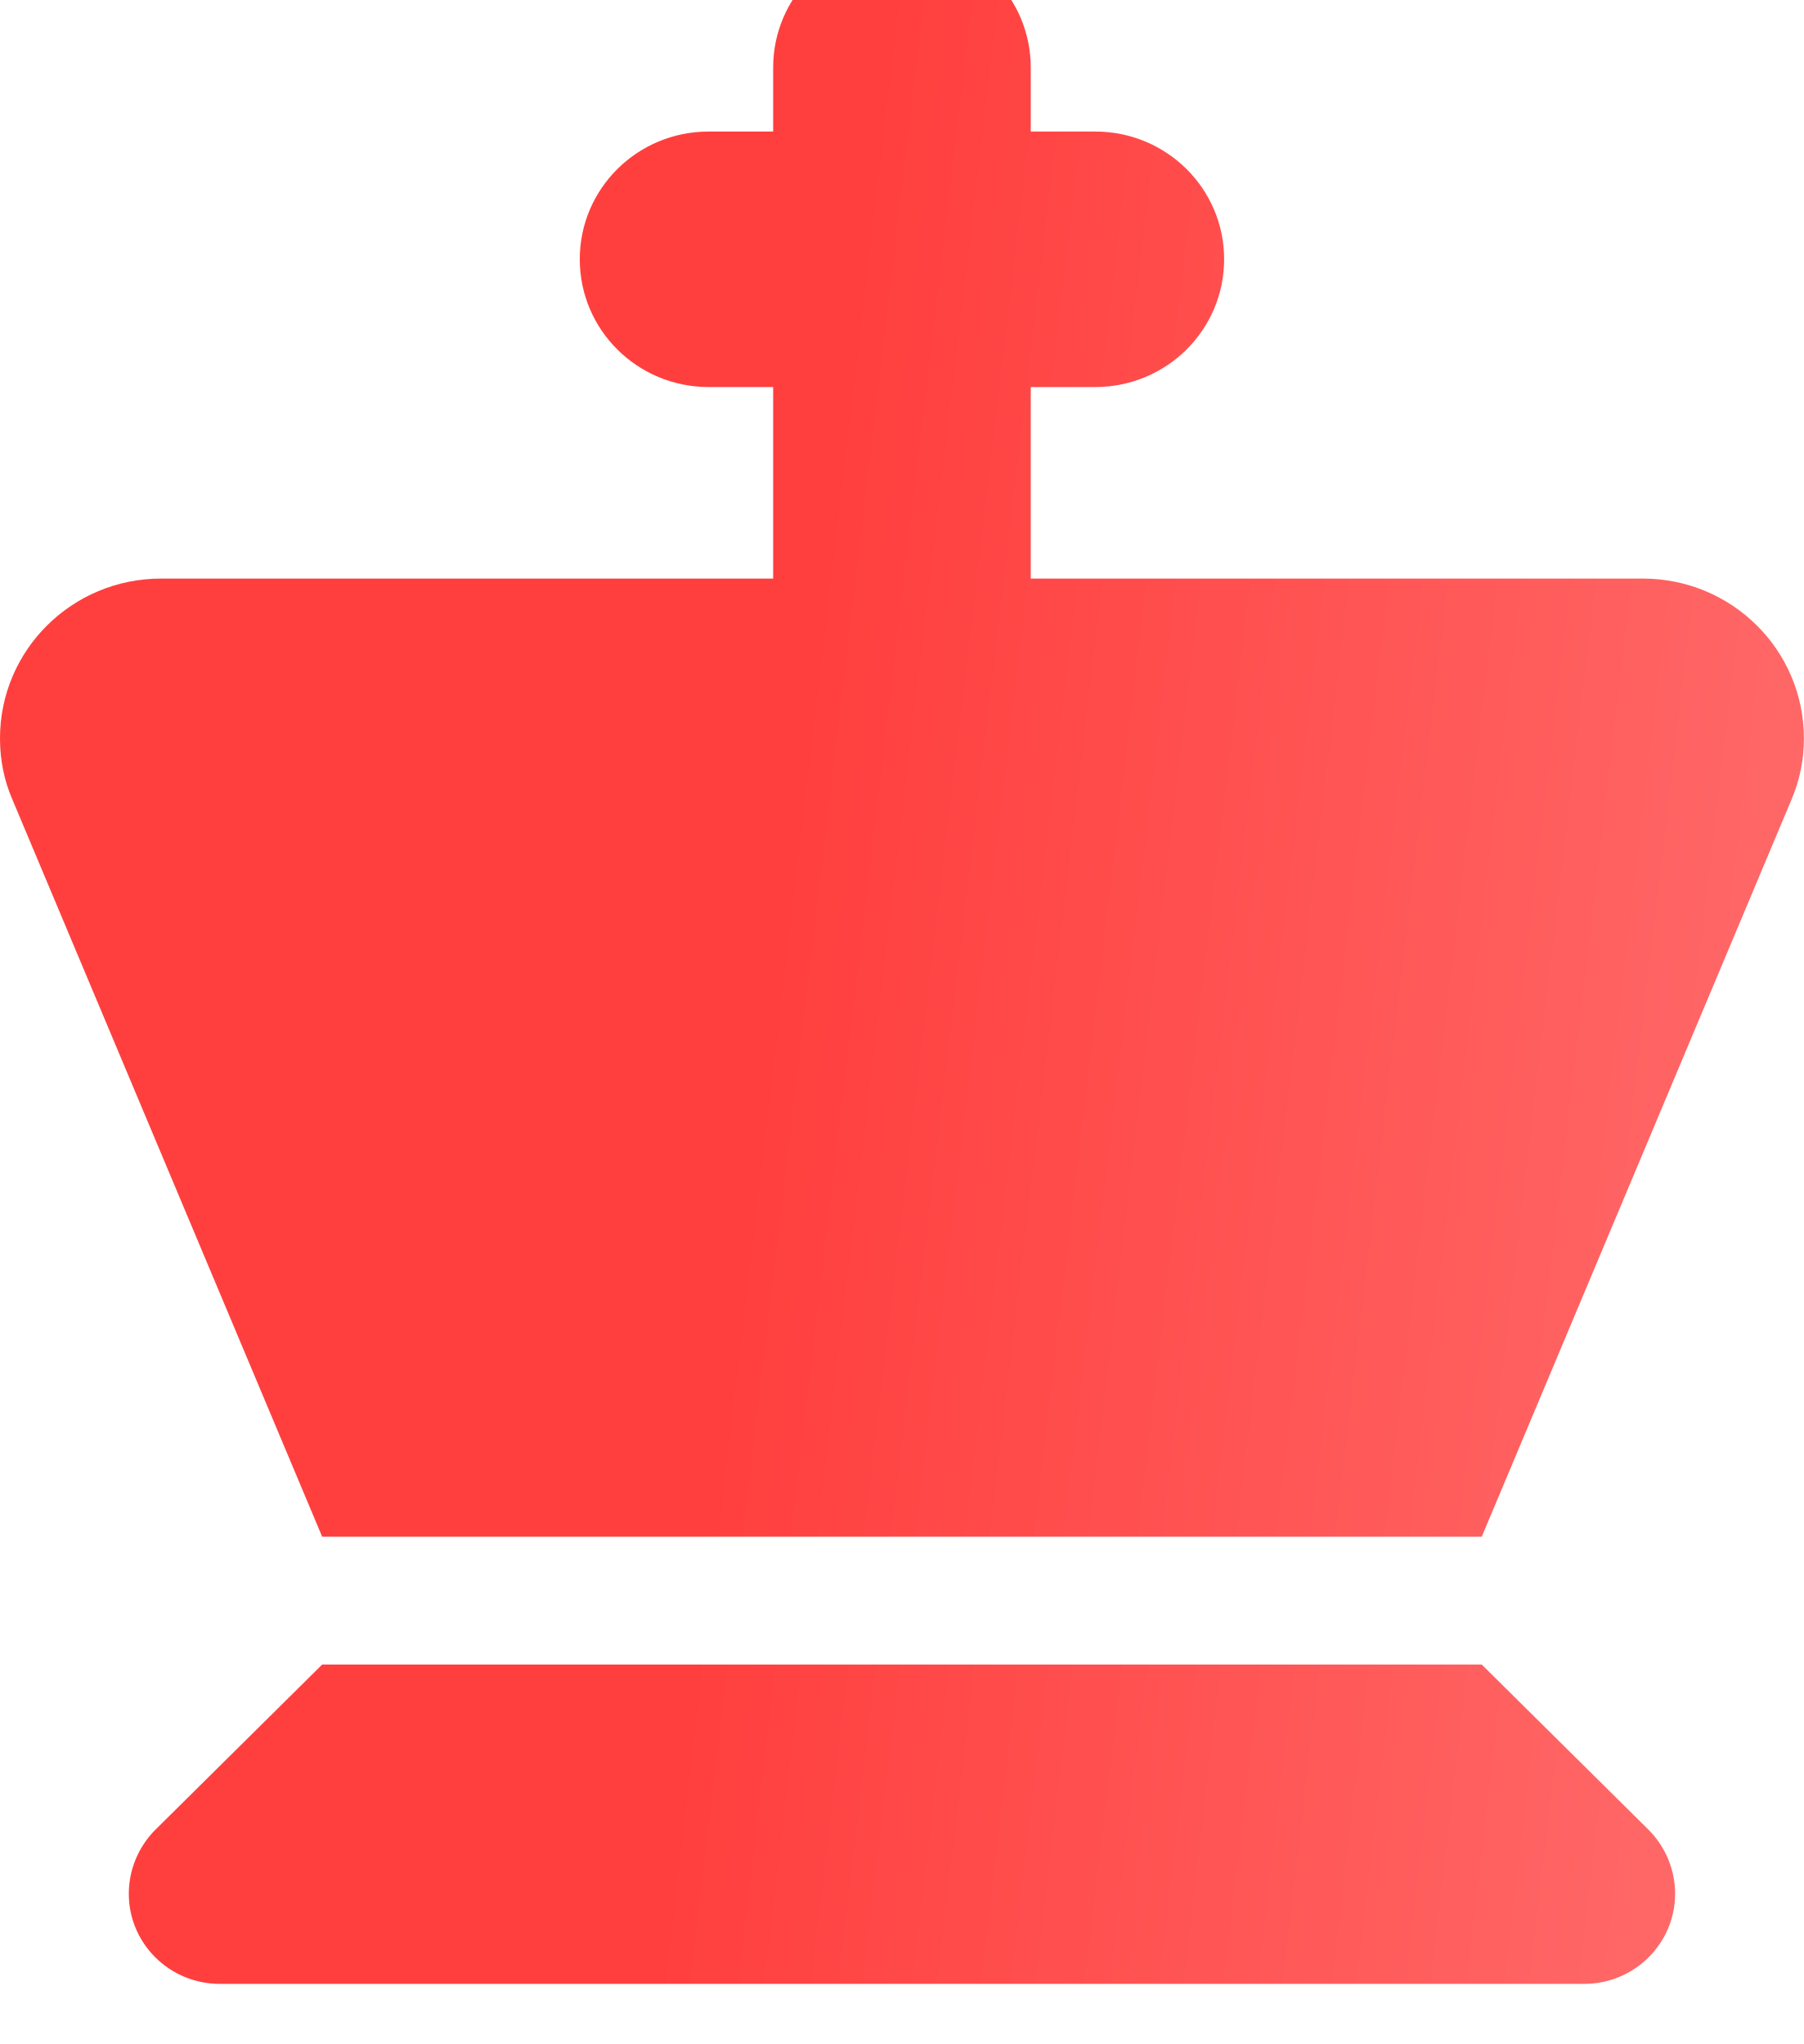
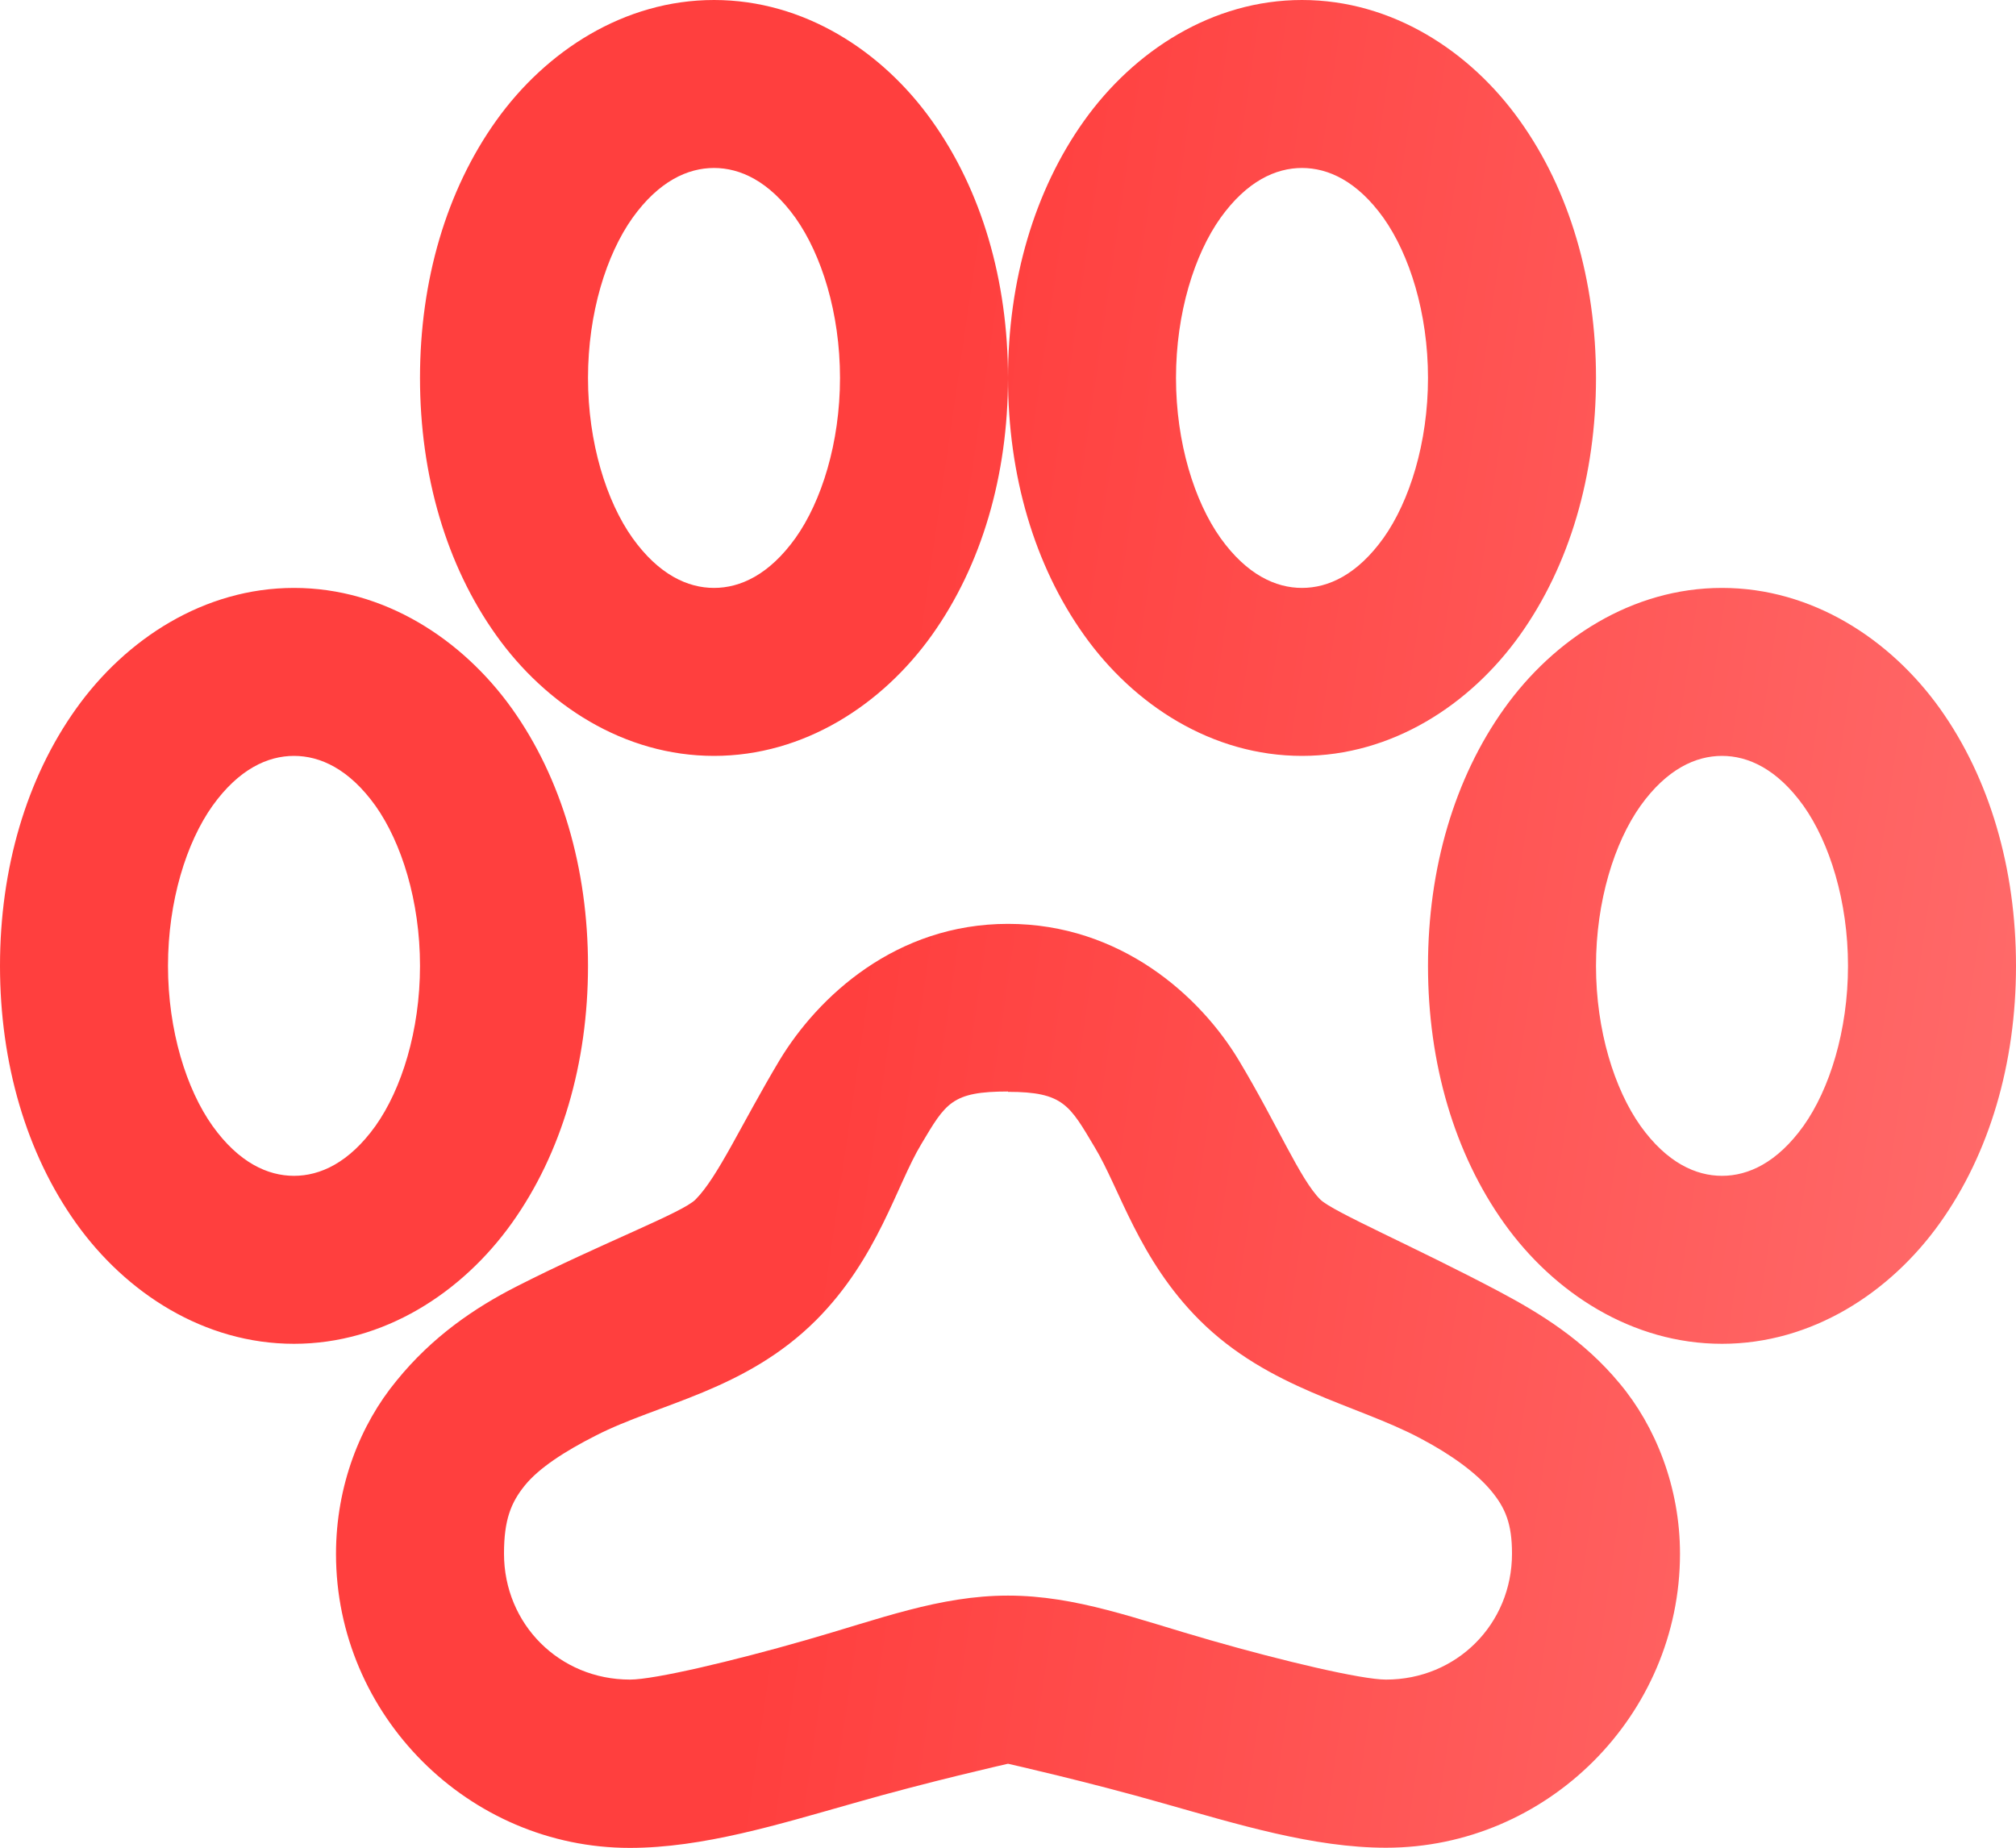
- <svg xmlns="http://www.w3.org/2000/svg" width="15" height="17" viewBox="0 0 15 17" fill="none">
-   <path d="M7.5 -0.5C8.093 -0.5 8.571 -0.025 8.571 0.562V1.094H9.107C9.7 1.094 10.179 1.569 10.179 2.156C10.179 2.744 9.7 3.219 9.107 3.219H8.571V4.812H13.661C14.401 4.812 15 5.407 15 6.141C15 6.317 14.966 6.489 14.896 6.652L12.321 12.781H2.679L0.104 6.652C0.033 6.489 0 6.317 0 6.141C0 5.407 0.599 4.812 1.339 4.812H6.429V3.219H5.893C5.3 3.219 4.821 2.744 4.821 2.156C4.821 1.569 5.3 1.094 5.893 1.094H6.429V0.562C6.429 -0.025 6.907 -0.5 7.5 -0.5ZM1.292 15.218L2.679 13.844H12.321L13.708 15.218C13.848 15.358 13.929 15.55 13.929 15.75C13.929 16.165 13.59 16.5 13.172 16.5H1.828C1.41 16.5 1.071 16.165 1.071 15.75C1.071 15.55 1.152 15.358 1.292 15.218Z" fill="url(#paint0_linear_671_4711)" />
+ <svg xmlns="http://www.w3.org/2000/svg" width="12" height="11" viewBox="0 0 12 11" fill="none">
+   <path d="M4.25 0C3.715 0 3.249 0.304 2.953 0.719C2.657 1.134 2.5 1.67 2.5 2.25C2.5 2.83 2.657 3.366 2.953 3.781C3.249 4.197 3.715 4.5 4.25 4.5C4.785 4.5 5.251 4.196 5.547 3.781C5.843 3.366 6 2.83 6 2.25C6 1.67 5.843 1.133 5.547 0.719C5.251 0.303 4.785 0 4.25 0ZM6 2.25C6 2.83 6.157 3.366 6.453 3.781C6.749 4.197 7.215 4.5 7.75 4.5C8.285 4.5 8.751 4.196 9.047 3.781C9.343 3.366 9.5 2.83 9.5 2.25C9.5 1.67 9.343 1.133 9.047 0.719C8.751 0.303 8.285 0 7.75 0C7.215 0 6.749 0.304 6.453 0.719C6.157 1.134 6 1.67 6 2.25ZM4.25 1C4.406 1 4.578 1.078 4.735 1.297C4.89 1.516 5 1.863 5 2.25C5 2.636 4.89 2.985 4.735 3.203C4.578 3.422 4.406 3.5 4.25 3.5C4.094 3.5 3.922 3.422 3.765 3.203C3.61 2.985 3.5 2.636 3.5 2.25C3.5 1.863 3.61 1.515 3.765 1.297C3.922 1.078 4.094 1 4.25 1ZM7.75 1C7.906 1 8.078 1.078 8.235 1.297C8.39 1.516 8.5 1.863 8.5 2.25C8.5 2.636 8.39 2.985 8.235 3.203C8.078 3.422 7.906 3.5 7.75 3.5C7.594 3.5 7.422 3.422 7.265 3.203C7.11 2.985 7 2.636 7 2.25C7 1.863 7.11 1.515 7.265 1.297C7.422 1.078 7.594 1 7.75 1ZM1.75 3.5C1.215 3.5 0.749 3.804 0.453 4.219C0.157 4.634 0 5.17 0 5.75C0 6.33 0.157 6.867 0.453 7.282C0.749 7.697 1.215 8 1.75 8C2.285 8 2.751 7.696 3.047 7.281C3.343 6.866 3.5 6.33 3.5 5.75C3.5 5.17 3.343 4.633 3.047 4.218C2.751 3.804 2.285 3.5 1.75 3.5ZM10.25 3.5C9.715 3.5 9.249 3.804 8.953 4.219C8.657 4.634 8.5 5.17 8.5 5.75C8.5 6.33 8.657 6.867 8.953 7.282C9.249 7.697 9.715 8 10.25 8C10.785 8 11.251 7.696 11.547 7.281C11.843 6.866 12 6.33 12 5.75C12 5.17 11.843 4.633 11.547 4.218C11.251 3.804 10.785 3.5 10.25 3.5ZM1.75 4.5C1.906 4.5 2.078 4.578 2.235 4.797C2.39 5.016 2.5 5.364 2.5 5.75C2.5 6.136 2.39 6.485 2.235 6.703C2.078 6.922 1.906 7 1.75 7C1.594 7 1.422 6.922 1.265 6.703C1.11 6.485 1 6.136 1 5.75C1 5.364 1.11 5.015 1.265 4.797C1.422 4.578 1.594 4.5 1.75 4.5ZM10.25 4.5C10.406 4.5 10.578 4.578 10.735 4.797C10.89 5.016 11 5.364 11 5.75C11 6.136 10.89 6.485 10.735 6.703C10.578 6.922 10.406 7 10.25 7C10.094 7 9.922 6.922 9.765 6.703C9.61 6.484 9.5 6.136 9.5 5.75C9.5 5.364 9.61 5.015 9.765 4.797C9.922 4.578 10.094 4.5 10.25 4.5ZM6 5.5C5.333 5.5 4.869 5.933 4.64 6.312C4.413 6.692 4.273 7.008 4.14 7.141C4.064 7.219 3.581 7.401 3.078 7.657C2.826 7.785 2.573 7.957 2.36 8.22C2.144 8.482 2 8.845 2 9.251C2 10.211 2.789 11.001 3.749 11.001C4.183 11.001 4.635 10.861 5.077 10.736C5.521 10.608 6 10.5 6 10.5C6 10.5 6.479 10.608 6.922 10.735C7.365 10.86 7.817 11 8.25 11C9.21 11 10 10.21 10 9.25C10 8.853 9.854 8.49 9.64 8.235C9.428 7.979 9.171 7.82 8.922 7.688C8.422 7.423 7.931 7.213 7.859 7.141C7.739 7.022 7.604 6.696 7.375 6.314C7.145 5.93 6.67 5.5 6 5.5ZM6 6.5C6.33 6.5 6.367 6.58 6.515 6.828C6.665 7.075 6.777 7.496 7.14 7.859C7.553 8.27 8.073 8.36 8.453 8.562C8.643 8.662 8.788 8.77 8.875 8.874C8.961 8.977 9 9.072 9 9.249C9 9.669 8.67 9.999 8.25 9.999C8.105 9.999 7.638 9.889 7.203 9.764C6.768 9.64 6.408 9.499 6 9.499C5.592 9.499 5.232 9.64 4.797 9.764C4.362 9.889 3.895 9.999 3.75 9.999C3.33 9.999 3 9.669 3 9.249C3 9.047 3.042 8.944 3.125 8.842C3.208 8.74 3.361 8.64 3.547 8.546C3.919 8.355 4.437 8.28 4.859 7.858C5.226 7.489 5.336 7.056 5.484 6.811C5.63 6.566 5.665 6.498 6 6.498L6 6.5Z" fill="url(#paint0_linear_701_4885)" />
  <defs>
-     <linearGradient id="paint0_linear_671_4711" x1="-1.92" y1="-9.426" x2="20.496" y2="-6.78" gradientUnits="userSpaceOnUse">
+     <linearGradient id="paint0_linear_701_4885" x1="-1.536" y1="-5.776" x2="16.268" y2="-3.178" gradientUnits="userSpaceOnUse">
      <stop offset="0.458" stop-color="#FF3F3E" />
      <stop offset="1" stop-color="#FF7B7B" />
    </linearGradient>
  </defs>
</svg>
